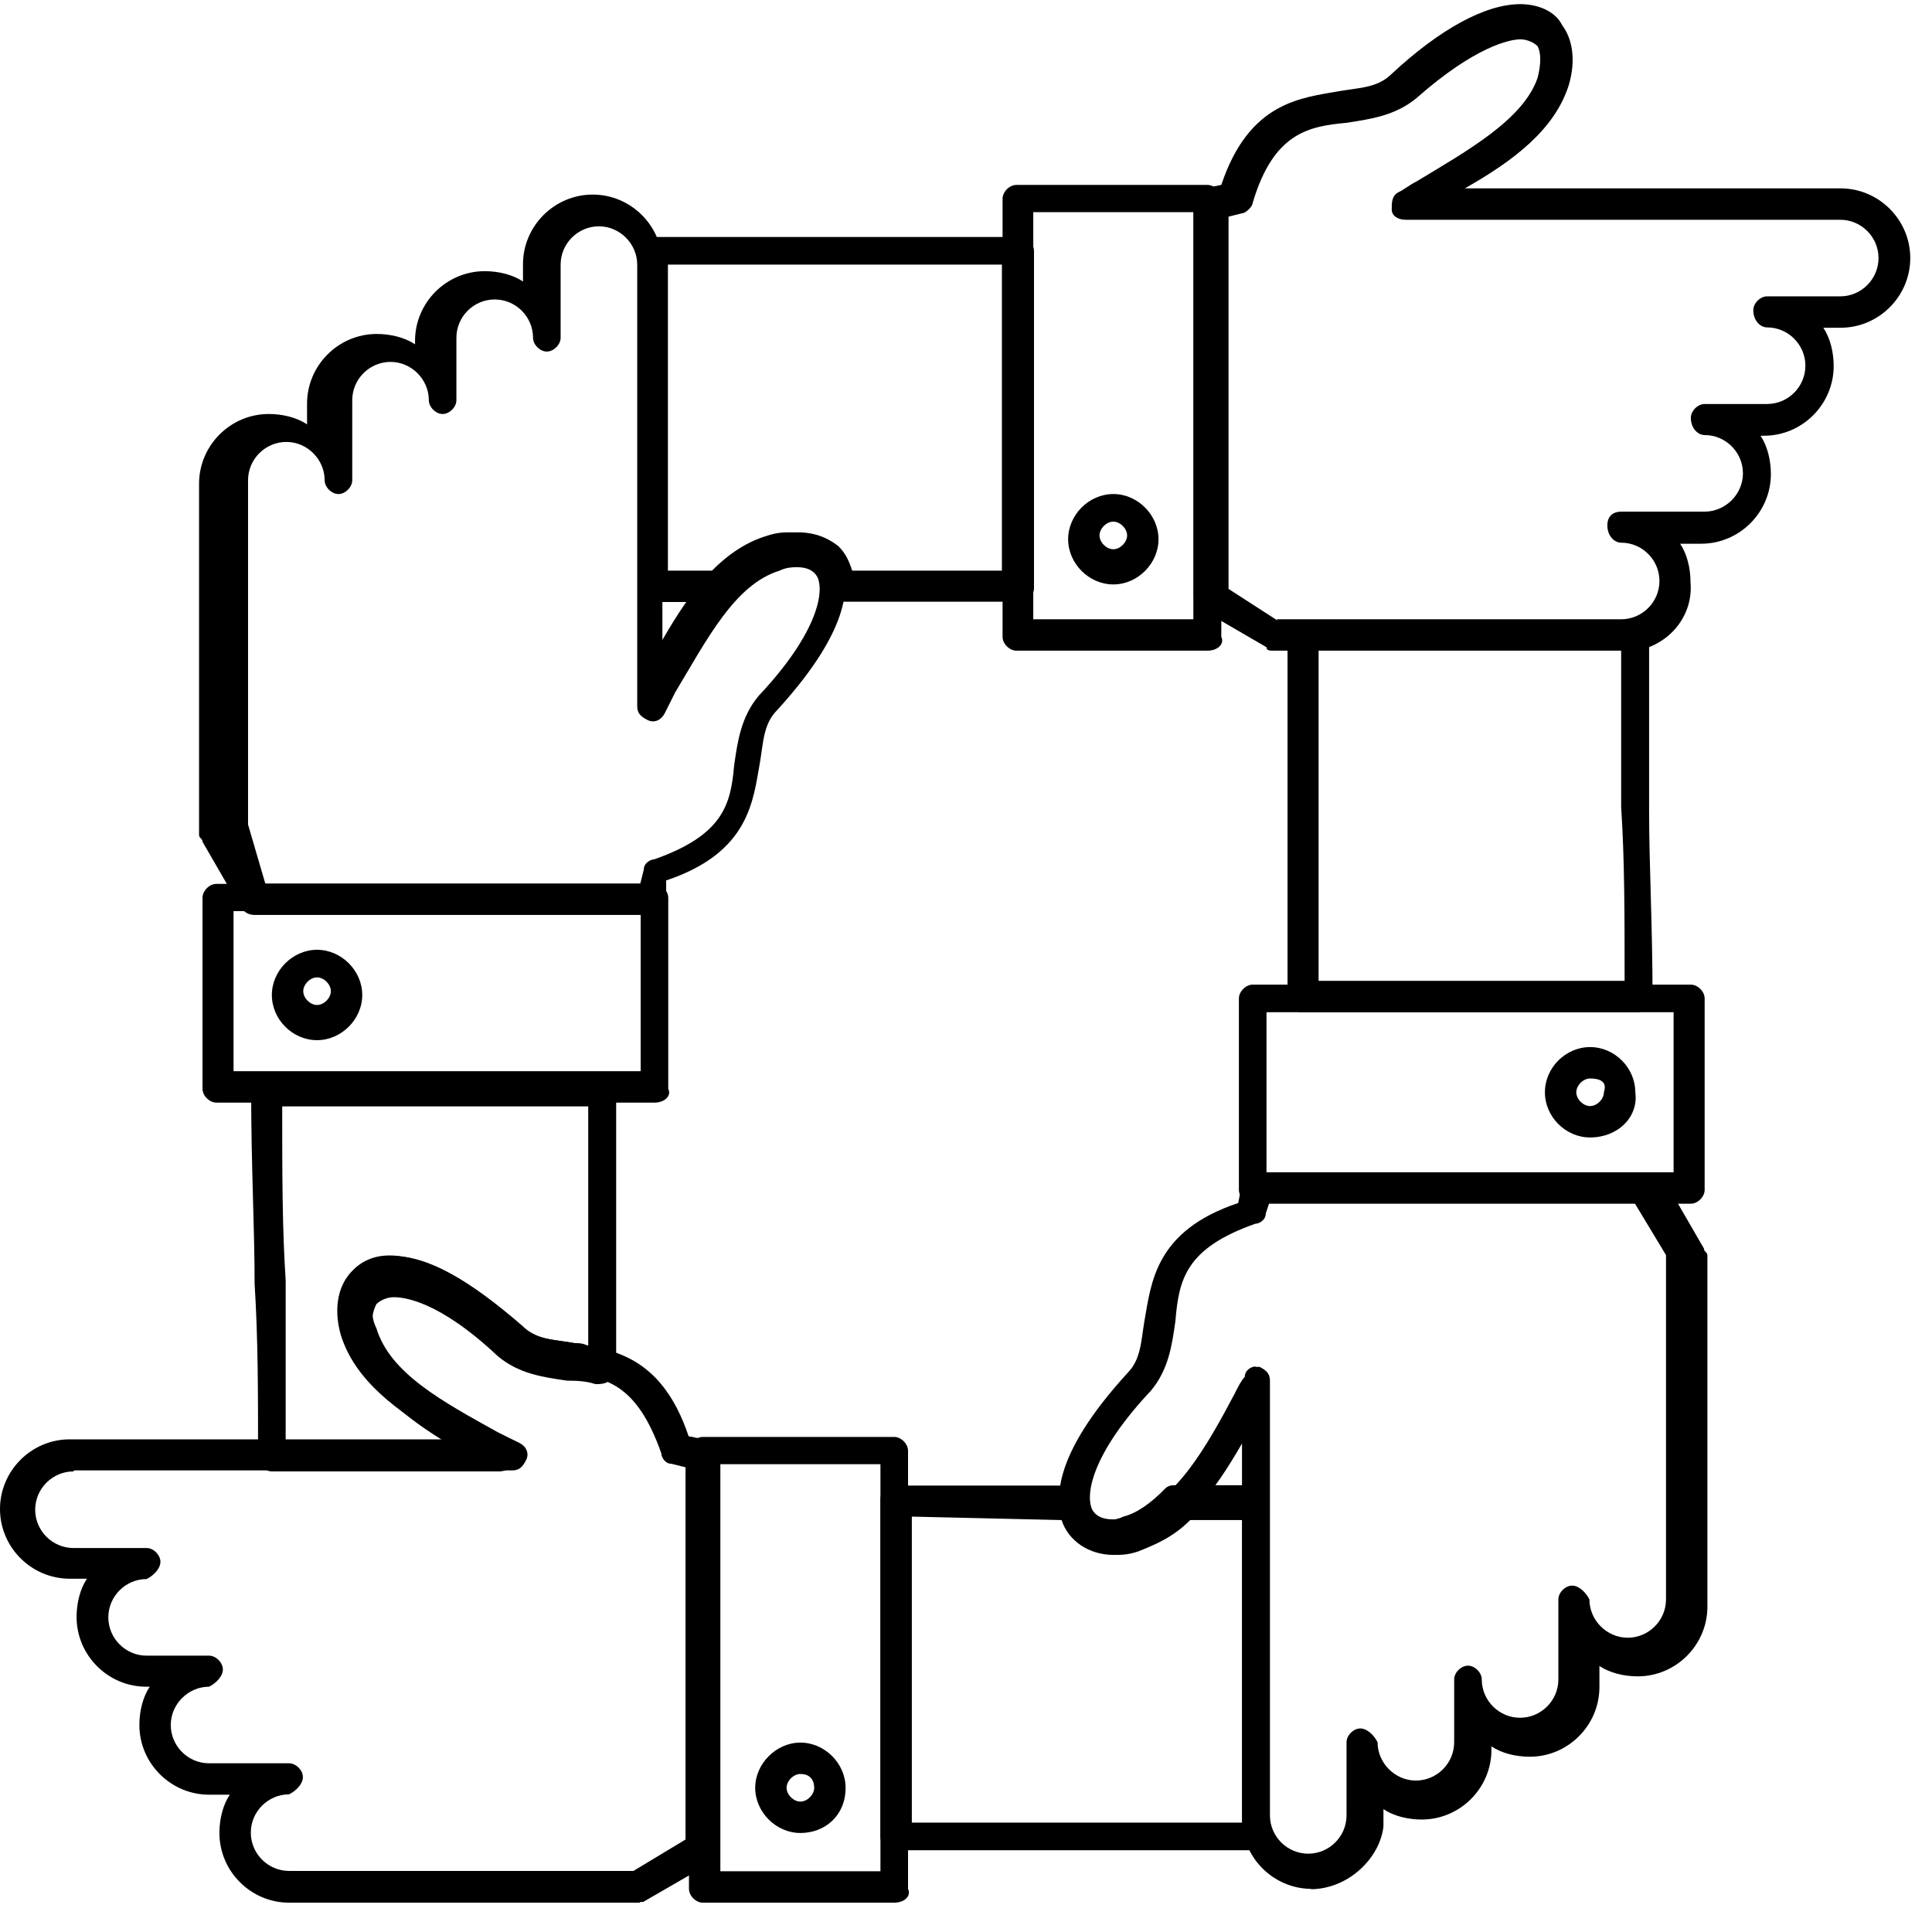
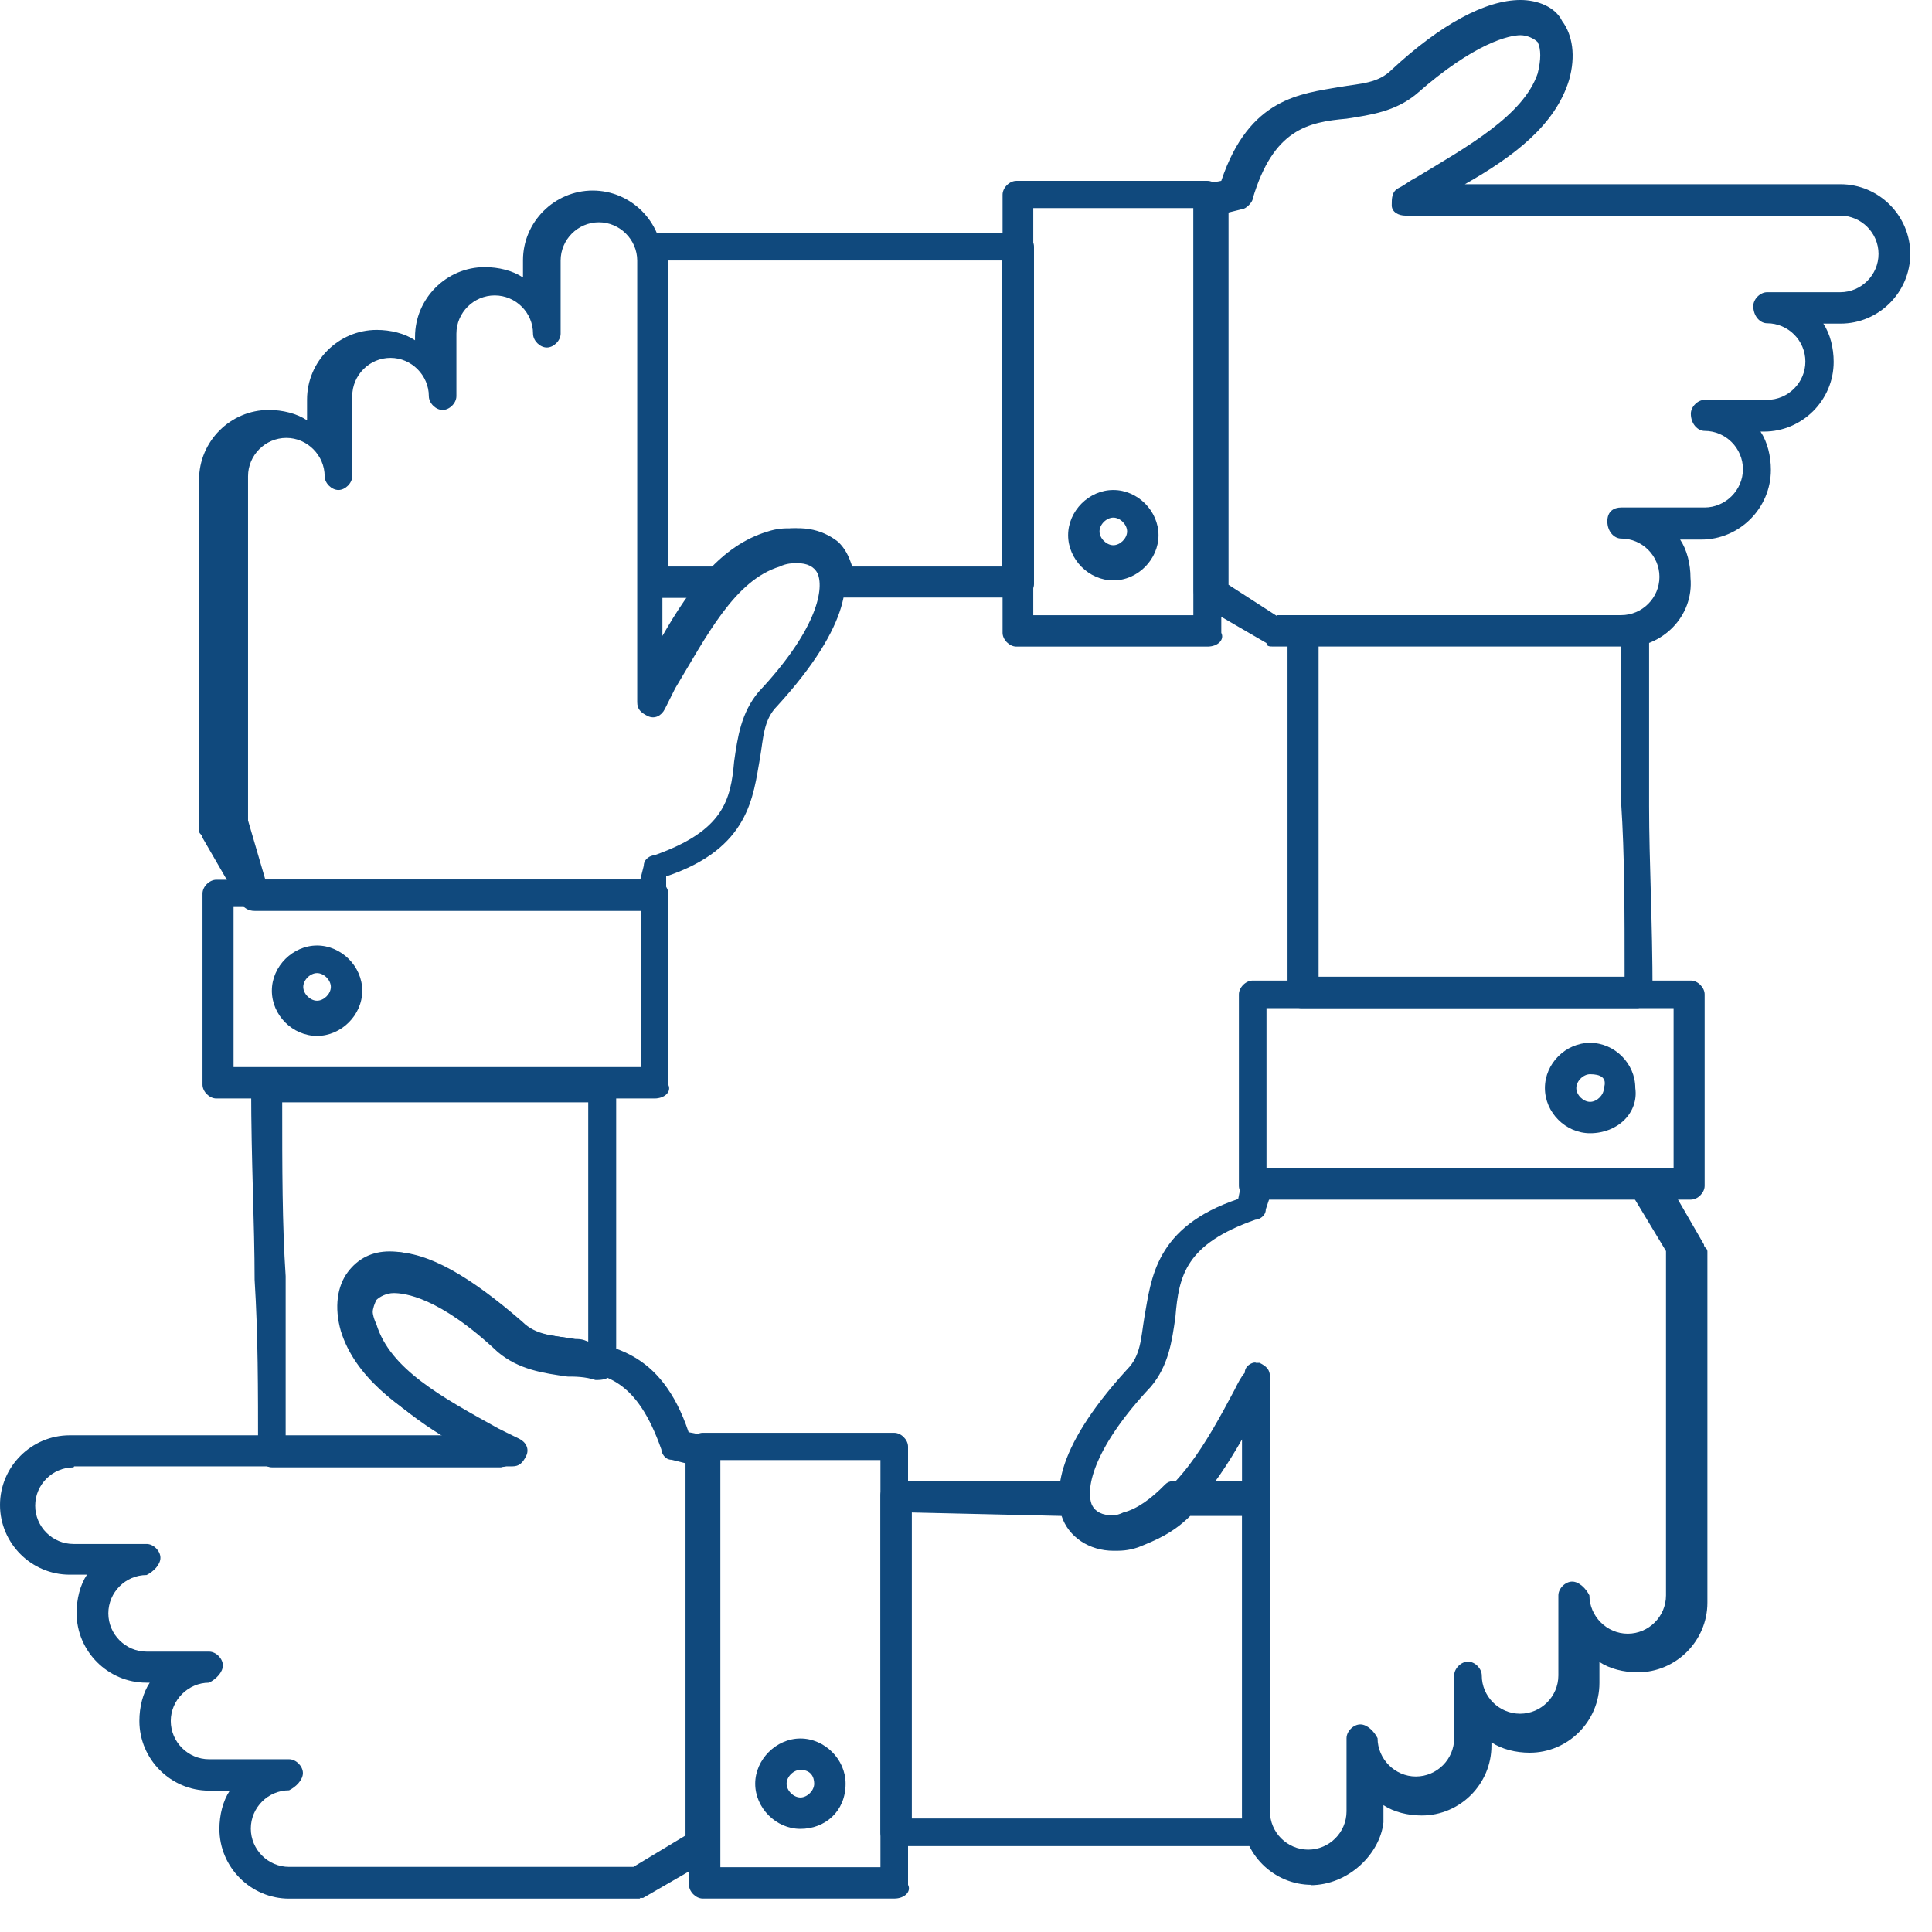
<svg xmlns="http://www.w3.org/2000/svg" width="56" height="56" viewBox="0 0 56 56" fill="none">
-   <path d="M47.09 18.86H36.91C36.81 18.86 36.71 18.86 36.71 18.76L34.8 17.65C34.7 17.55 34.6 17.45 34.6 17.25V5.86C34.6 5.66 34.7 5.46 34.9 5.46L35.4 5.36C36.21 2.94 37.72 2.84 38.83 2.64C39.43 2.54 39.94 2.54 40.34 2.14C41.75 0.83 43.06 0.12 44.07 0.12C44.57 0.12 45.08 0.32 45.28 0.73C45.58 1.13 45.68 1.74 45.48 2.44C45.08 3.75 43.87 4.66 42.46 5.46H53.35C54.46 5.46 55.37 6.37 55.37 7.48C55.37 8.59 54.46 9.5 53.35 9.5H52.85C53.05 9.8 53.15 10.21 53.15 10.61C53.15 11.72 52.24 12.63 51.13 12.63H51.03C51.23 12.93 51.33 13.34 51.33 13.74C51.33 14.85 50.42 15.76 49.31 15.76H48.7C48.9 16.06 49 16.47 49 16.87C49.1 17.98 48.19 18.89 47.08 18.89L47.09 18.86ZM37.01 17.95H46.99C47.6 17.95 48.1 17.45 48.1 16.84C48.1 16.23 47.6 15.73 46.99 15.73C46.79 15.73 46.59 15.53 46.59 15.23C46.59 14.93 46.79 14.83 46.99 14.83H49.41C50.01 14.83 50.52 14.33 50.52 13.72C50.52 13.11 50.02 12.61 49.41 12.61C49.21 12.61 49.01 12.41 49.01 12.11C49.01 11.91 49.21 11.71 49.41 11.71H51.22C51.83 11.71 52.33 11.21 52.33 10.6C52.33 9.99 51.83 9.49 51.22 9.49C51.02 9.49 50.82 9.29 50.82 8.99C50.82 8.79 51.02 8.59 51.22 8.59H53.34C53.95 8.59 54.45 8.09 54.45 7.48C54.45 6.87 53.95 6.37 53.34 6.37H40.74C40.54 6.37 40.34 6.27 40.34 6.07C40.34 5.87 40.34 5.67 40.54 5.57C40.74 5.47 40.84 5.37 41.04 5.27C42.55 4.36 44.16 3.46 44.57 2.25C44.67 1.85 44.67 1.54 44.57 1.34C44.47 1.24 44.27 1.14 44.07 1.14C43.77 1.14 42.76 1.34 41.05 2.85C40.44 3.35 39.74 3.45 39.03 3.56C37.92 3.66 36.91 3.86 36.31 5.88C36.31 5.98 36.11 6.18 36.01 6.18L35.61 6.28V17.07L37.02 17.98L37.01 17.95Z" fill="black" />
-   <path d="M35 18.86H29.46C29.26 18.86 29.06 18.66 29.06 18.46V5.76C29.06 5.56 29.26 5.36 29.46 5.36H35C35.2 5.36 35.4 5.56 35.4 5.76V18.46C35.5 18.66 35.3 18.86 35 18.86ZM29.95 17.95H34.59V6.15H29.95V17.95Z" fill="black" />
-   <path d="M32.27 16.94C31.56 16.94 30.96 16.33 30.96 15.63C30.96 14.93 31.56 14.32 32.27 14.32C32.98 14.32 33.58 14.93 33.58 15.63C33.58 16.33 32.98 16.94 32.27 16.94ZM32.27 15.12C32.07 15.12 31.87 15.32 31.87 15.52C31.87 15.72 32.07 15.92 32.27 15.92C32.47 15.92 32.67 15.72 32.67 15.52C32.67 15.32 32.47 15.12 32.27 15.12Z" fill="black" />
-   <path d="M29.451 17.44H24.21C24.11 17.44 24.011 17.44 23.91 17.34C23.811 17.24 23.811 17.14 23.811 17.04C23.811 16.84 23.811 16.64 23.61 16.54C23.511 16.44 23.311 16.34 23.11 16.34C23.011 16.34 22.811 16.34 22.61 16.44C22.11 16.54 21.701 16.84 21.3 17.35C21.201 17.45 21.101 17.45 21 17.45H18.881C18.68 17.45 18.48 17.25 18.48 17.05V7.47C18.48 7.37 18.48 7.17 18.581 7.07C18.68 6.97 18.78 6.87 18.98 6.87H29.57C29.77 6.87 29.971 7.07 29.971 7.27V17.05C29.971 17.25 29.77 17.45 29.471 17.45L29.451 17.44ZM24.71 16.54H29.041V7.67H19.36V16.54H20.77C21.27 16.04 21.78 15.63 22.381 15.53C23.191 15.33 23.791 15.43 24.3 15.83C24.5 16.03 24.601 16.23 24.701 16.54H24.71Z" fill="black" />
-   <path d="M38.02 54.75C36.91 54.75 36 53.84 36 52.73V41.84C35.19 43.25 34.29 44.46 32.98 44.86C32.68 44.96 32.48 44.96 32.27 44.96C31.56 44.96 31.06 44.66 30.86 44.15C30.56 43.55 30.46 42.23 32.67 39.81C33.07 39.41 33.07 38.9 33.17 38.3C33.37 37.19 33.47 35.68 35.89 34.87L35.99 34.37C35.99 34.17 36.19 34.07 36.39 34.07H47.88C48.08 34.07 48.18 34.17 48.28 34.27L49.39 36.19C49.39 36.29 49.49 36.29 49.49 36.39V46.57C49.49 47.68 48.58 48.59 47.47 48.59C47.07 48.59 46.66 48.49 46.36 48.29V48.9C46.36 50.01 45.45 50.92 44.34 50.92C43.94 50.92 43.53 50.82 43.23 50.62V50.72C43.23 51.83 42.32 52.74 41.21 52.74C40.81 52.74 40.4 52.64 40.1 52.44V52.94C40 53.85 39.09 54.76 37.98 54.76L38.02 54.75ZM36.41 39.62H36.51C36.71 39.72 36.81 39.82 36.81 40.02V52.62C36.81 53.23 37.31 53.73 37.92 53.73C38.53 53.73 39.03 53.23 39.03 52.62V50.5C39.03 50.3 39.23 50.1 39.43 50.1C39.63 50.1 39.83 50.3 39.93 50.5C39.93 51.1 40.43 51.61 41.04 51.61C41.65 51.61 42.15 51.11 42.15 50.5V48.68C42.15 48.48 42.35 48.28 42.55 48.28C42.75 48.28 42.95 48.48 42.95 48.68C42.95 49.29 43.45 49.79 44.06 49.79C44.67 49.79 45.17 49.29 45.17 48.68V46.36C45.17 46.16 45.37 45.96 45.57 45.96C45.77 45.96 45.97 46.16 46.07 46.36C46.07 46.96 46.57 47.47 47.18 47.47C47.79 47.47 48.29 46.97 48.29 46.36V36.38L47.38 34.87H36.79L36.69 35.17C36.69 35.37 36.49 35.47 36.39 35.47C34.37 36.18 34.17 37.08 34.07 38.29C33.97 39 33.87 39.7 33.36 40.31C31.75 42.02 31.44 43.23 31.65 43.74C31.75 43.94 31.95 44.04 32.26 44.04C32.36 44.04 32.56 44.04 32.76 43.94C34.07 43.54 34.98 41.92 35.78 40.41C35.88 40.21 35.98 40.01 36.08 39.91C36.08 39.71 36.28 39.61 36.38 39.61L36.41 39.62Z" fill="black" />
-   <path d="M49.01 34.89H36.31C36.11 34.89 35.91 34.69 35.91 34.49V28.94C35.91 28.74 36.11 28.54 36.31 28.54H49.01C49.21 28.54 49.41 28.74 49.41 28.94V34.49C49.41 34.69 49.21 34.89 49.01 34.89ZM36.71 33.98H48.51V29.34H36.71V33.98Z" fill="black" />
-   <path d="M46.09 32.97C45.38 32.97 44.78 32.37 44.78 31.66C44.78 30.95 45.38 30.35 46.09 30.35C46.8 30.35 47.4 30.95 47.4 31.66C47.5 32.37 46.9 32.97 46.09 32.97ZM46.09 31.26C45.89 31.26 45.69 31.46 45.69 31.66C45.69 31.86 45.89 32.06 46.09 32.06C46.29 32.06 46.49 31.86 46.49 31.66C46.59 31.36 46.39 31.26 46.09 31.26Z" fill="black" />
-   <path d="M47.5 29.34H37.72C37.52 29.34 37.32 29.14 37.32 28.94V18.45C37.32 18.25 37.52 18.05 37.72 18.05H47.4C47.5 18.05 47.6 18.05 47.7 18.15C47.8 18.25 47.8 18.35 47.8 18.45V23.49C47.8 25.1 47.9 26.82 47.9 28.93C48 29.13 47.8 29.33 47.5 29.33V29.34ZM38.22 28.43H47.09C47.09 26.51 47.09 24.9 46.99 23.39V18.75H38.22V28.43Z" fill="black" />
-   <path d="M18.56 55.15H8.38C7.27 55.15 6.36 54.24 6.36 53.13C6.36 52.73 6.46 52.32 6.66 52.02H6.06C4.95 52.02 4.04 51.11 4.04 50C4.04 49.6 4.14 49.19 4.34 48.89H4.24C3.13 48.89 2.22 47.98 2.22 46.87C2.22 46.47 2.32 46.06 2.52 45.76H2.02C0.91 45.76 0 44.85 0 43.74C0 42.63 0.91 41.72 2.02 41.72H12.91C11.5 40.91 10.29 40.01 9.88 38.7C9.68 38 9.78 37.39 10.08 36.99C10.38 36.59 10.79 36.39 11.29 36.39C12.3 36.39 13.51 37.1 15.02 38.41C15.42 38.81 15.93 38.81 16.53 38.91C17.64 39.11 19.15 39.21 19.96 41.63L20.46 41.73C20.66 41.73 20.76 41.93 20.76 42.13V53.62C20.76 53.82 20.66 53.92 20.56 54.02L18.64 55.13C18.74 55.13 18.64 55.13 18.54 55.13L18.56 55.15ZM2.13 42.65C1.52 42.65 1.02 43.15 1.02 43.76C1.02 44.37 1.52 44.87 2.13 44.87H4.25C4.45 44.87 4.65 45.07 4.65 45.27C4.65 45.47 4.45 45.67 4.25 45.77C3.64 45.77 3.14 46.27 3.14 46.88C3.14 47.49 3.64 47.99 4.25 47.99H6.06C6.26 47.99 6.46 48.19 6.46 48.39C6.46 48.59 6.26 48.79 6.06 48.89C5.46 48.89 4.95 49.39 4.95 50C4.95 50.61 5.45 51.11 6.06 51.11H8.38C8.58 51.11 8.78 51.31 8.78 51.51C8.78 51.71 8.58 51.91 8.38 52.01C7.77 52.01 7.27 52.51 7.27 53.12C7.27 53.73 7.77 54.23 8.38 54.23H18.36L19.87 53.32V42.53L19.47 42.43C19.27 42.43 19.17 42.23 19.17 42.13C18.46 40.11 17.56 39.91 16.45 39.81C15.74 39.71 15.04 39.61 14.43 39.1C12.72 37.49 11.71 37.39 11.41 37.39C11.21 37.39 11.01 37.49 10.91 37.59C10.81 37.79 10.71 38.09 10.91 38.5C11.31 39.81 12.82 40.62 14.44 41.52C14.64 41.62 14.84 41.72 15.05 41.82C15.25 41.92 15.35 42.12 15.25 42.32C15.15 42.52 15.05 42.62 14.85 42.62H2.15L2.13 42.65Z" fill="black" />
-   <path d="M25.92 55.15H20.37C20.17 55.15 19.97 54.95 19.97 54.75V42.05C19.97 41.85 20.17 41.65 20.37 41.65H25.92C26.12 41.65 26.32 41.85 26.32 42.05V54.75C26.42 54.95 26.22 55.15 25.92 55.15ZM20.88 54.24H25.52V42.44H20.88V54.24Z" fill="black" />
-   <path d="M23.2 53.13C22.49 53.13 21.89 52.52 21.89 51.82C21.89 51.12 22.5 50.51 23.2 50.51C23.9 50.51 24.51 51.11 24.51 51.82C24.51 52.63 23.91 53.13 23.2 53.13ZM23.2 51.42C23 51.42 22.8 51.62 22.8 51.82C22.8 52.02 23 52.22 23.2 52.22C23.4 52.22 23.6 52.02 23.6 51.82C23.6 51.62 23.5 51.42 23.2 51.42Z" fill="black" />
-   <path d="M25.919 53.64C25.72 53.64 25.52 53.44 25.52 53.24V43.46C25.52 43.26 25.72 43.06 25.919 43.06H31.059C31.259 43.06 31.459 43.26 31.459 43.46C31.459 43.56 31.459 44.06 32.059 44.06C32.16 44.06 32.359 44.06 32.559 43.96C32.959 43.86 33.37 43.56 33.77 43.15C33.87 43.05 33.969 43.05 34.069 43.05H36.289C36.489 43.05 36.69 43.25 36.69 43.45V53.03C36.69 53.13 36.69 53.33 36.59 53.43C36.489 53.53 36.389 53.63 36.19 53.63H25.91L25.919 53.64ZM26.43 43.96V52.83H36.01V44.06H34.499C33.999 44.56 33.489 44.77 32.989 44.97C32.69 45.07 32.489 45.07 32.279 45.07C31.57 45.07 30.97 44.67 30.77 44.06L26.439 43.96H26.43Z" fill="black" />
-   <path d="M18.869 26.52H7.38C7.18 26.52 7.08 26.42 6.98 26.32L5.87 24.4C5.87 24.3 5.77 24.3 5.77 24.2V14.02C5.77 12.91 6.68 12 7.79 12C8.19 12 8.6 12.1 8.9 12.3V11.7C8.9 10.59 9.81 9.68 10.919 9.68C11.319 9.68 11.729 9.78 12.03 9.98V9.88C12.03 8.77 12.94 7.86 14.05 7.86C14.45 7.86 14.86 7.96 15.159 8.16V7.66C15.159 6.55 16.07 5.64 17.18 5.64C18.29 5.64 19.2 6.55 19.2 7.66V18.55C20.009 17.14 20.91 15.93 22.23 15.53C22.529 15.43 22.73 15.43 22.93 15.43C23.64 15.43 24.14 15.73 24.34 16.24C24.64 16.85 24.739 18.16 22.529 20.58C22.13 20.98 22.13 21.49 22.029 22.09C21.829 23.2 21.73 24.71 19.309 25.52V26.12C19.309 26.32 19.11 26.52 18.91 26.52H18.869ZM7.67 25.61H18.559L18.66 25.21C18.66 25.01 18.86 24.91 18.959 24.91C20.98 24.2 21.18 23.3 21.279 22.19C21.38 21.48 21.48 20.78 21.989 20.17C23.599 18.46 23.91 17.25 23.7 16.74C23.599 16.54 23.399 16.44 23.099 16.44C23 16.44 22.799 16.44 22.599 16.54C21.29 16.94 20.48 18.56 19.57 20.07C19.47 20.27 19.369 20.47 19.27 20.67C19.169 20.87 18.97 20.97 18.77 20.87C18.57 20.77 18.47 20.67 18.47 20.47V7.67C18.47 7.07 17.97 6.56 17.36 6.56C16.75 6.56 16.25 7.06 16.25 7.67V9.79C16.25 9.99 16.049 10.19 15.85 10.19C15.649 10.19 15.45 9.99 15.45 9.79C15.45 9.18 14.95 8.68 14.339 8.68C13.729 8.68 13.229 9.18 13.229 9.79V11.6C13.229 11.8 13.03 12 12.829 12C12.63 12 12.43 11.8 12.43 11.6C12.43 11 11.93 10.49 11.319 10.49C10.71 10.49 10.21 10.99 10.21 11.6V13.92C10.21 14.12 10.009 14.32 9.81 14.32C9.61 14.32 9.41 14.12 9.41 13.92C9.41 13.32 8.91 12.81 8.3 12.81C7.69 12.81 7.19 13.31 7.19 13.92V23.9L7.69 25.61H7.67Z" fill="black" />
-   <path d="M18.97 31.96H6.27C6.07 31.96 5.87 31.76 5.87 31.56V26.02C5.87 25.82 6.07 25.62 6.27 25.62H18.97C19.17 25.62 19.37 25.82 19.37 26.02V31.56C19.47 31.76 19.27 31.96 18.97 31.96ZM6.77 31.05H18.57V26.41H6.77V31.05Z" fill="black" />
-   <path d="M9.19 30.15C8.48 30.15 7.88 29.55 7.88 28.84C7.88 28.13 8.49 27.53 9.19 27.53C9.89 27.53 10.5 28.13 10.5 28.84C10.5 29.55 9.89 30.15 9.19 30.15ZM9.19 28.33C8.99 28.33 8.79 28.53 8.79 28.73C8.79 28.93 8.99 29.13 9.19 29.13C9.39 29.13 9.59 28.93 9.59 28.73C9.59 28.53 9.39 28.33 9.19 28.33Z" fill="black" />
-   <path d="M14.53 42.65H7.88C7.68 42.65 7.48 42.45 7.48 42.25C7.48 40.33 7.48 38.82 7.38 37.21C7.38 35.6 7.28 33.78 7.28 31.66C7.28 31.46 7.48 31.26 7.68 31.26H17.46C17.66 31.26 17.86 31.46 17.86 31.66V39.62C17.86 39.72 17.76 39.92 17.66 40.02C17.56 40.12 17.36 40.12 17.26 40.12C16.96 40.02 16.65 40.02 16.45 40.02C15.74 39.92 15.04 39.82 14.43 39.31C12.72 37.7 11.71 37.6 11.41 37.6C11.21 37.6 11.01 37.7 10.91 37.8C10.81 38 10.71 38.3 10.91 38.71C11.31 40.02 12.93 41.03 14.74 42.04C14.94 42.14 15.04 42.24 15.04 42.44C14.94 42.44 14.74 42.64 14.54 42.64L14.53 42.65ZM8.28 41.74H12.82C11.51 40.93 10.4 39.93 10 38.72C9.8 38.02 9.9 37.41 10.2 37.01C10.5 36.61 10.91 36.41 11.41 36.41C12.42 36.41 13.63 37.12 15.14 38.43C15.54 38.83 16.05 38.83 16.65 38.93C16.75 38.93 16.95 38.93 17.05 39.03V32.07H8.18C8.18 33.99 8.18 35.6 8.28 37.11V41.75V41.74Z" fill="black" />
+   <path d="M47.09 18.74H36.91C36.81 18.74 36.71 18.74 36.71 18.64L34.8 17.53C34.7 17.43 34.6 17.33 34.6 17.13V5.74C34.6 5.54 34.7 5.34 34.9 5.34L35.4 5.24C36.21 2.82 37.72 2.72 38.83 2.52C39.43 2.42 39.94 2.42 40.34 2.02C41.75 0.71 43.06 0 44.07 0C44.57 0 45.08 0.2 45.28 0.61C45.58 1.01 45.68 1.62 45.48 2.32C45.08 3.63 43.87 4.54 42.46 5.34H53.35C54.46 5.34 55.37 6.25 55.37 7.36C55.37 8.47 54.46 9.38 53.35 9.38H52.85C53.05 9.68 53.15 10.09 53.15 10.49C53.15 11.6 52.24 12.51 51.13 12.51H51.03C51.23 12.81 51.33 13.22 51.33 13.62C51.33 14.73 50.42 15.64 49.31 15.64H48.7C48.9 15.94 49 16.35 49 16.75C49.1 17.86 48.19 18.77 47.08 18.77L47.09 18.74ZM37.01 17.83H46.99C47.6 17.83 48.1 17.33 48.1 16.72C48.1 16.11 47.6 15.61 46.99 15.61C46.79 15.61 46.59 15.41 46.59 15.11C46.59 14.81 46.79 14.71 46.99 14.71H49.41C50.01 14.71 50.52 14.21 50.52 13.6C50.52 12.99 50.02 12.49 49.41 12.49C49.21 12.49 49.01 12.29 49.01 11.99C49.01 11.79 49.21 11.59 49.41 11.59H51.22C51.83 11.59 52.33 11.09 52.33 10.48C52.33 9.87 51.83 9.37 51.22 9.37C51.02 9.37 50.82 9.17 50.82 8.87C50.82 8.67 51.02 8.47 51.22 8.47H53.34C53.95 8.47 54.45 7.97 54.45 7.36C54.45 6.75 53.95 6.25 53.34 6.25H40.74C40.54 6.25 40.34 6.15 40.34 5.95C40.34 5.75 40.34 5.55 40.54 5.45C40.74 5.35 40.84 5.25 41.04 5.15C42.55 4.24 44.16 3.34 44.57 2.13C44.67 1.73 44.67 1.42 44.57 1.22C44.47 1.12 44.27 1.02 44.07 1.02C43.77 1.02 42.76 1.22 41.05 2.73C40.44 3.23 39.74 3.33 39.03 3.44C37.92 3.54 36.91 3.74 36.31 5.76C36.31 5.86 36.11 6.06 36.01 6.06L35.61 6.16V16.95L37.02 17.86L37.01 17.83Z" fill="#10497D" />
+   <path d="M35 18.742H29.46C29.26 18.742 29.06 18.542 29.06 18.342V5.642C29.06 5.442 29.26 5.242 29.46 5.242H35C35.2 5.242 35.4 5.442 35.4 5.642V18.342C35.5 18.542 35.3 18.742 35 18.742ZM29.95 17.832H34.59V6.032H29.95V17.832Z" fill="#10497D" />
+   <path d="M32.27 16.823C31.56 16.823 30.96 16.213 30.96 15.513C30.96 14.813 31.56 14.203 32.27 14.203C32.98 14.203 33.58 14.813 33.58 15.513C33.58 16.213 32.98 16.823 32.27 16.823ZM32.27 15.003C32.07 15.003 31.87 15.203 31.87 15.403C31.87 15.603 32.07 15.803 32.27 15.803C32.47 15.803 32.67 15.603 32.67 15.403C32.67 15.203 32.47 15.003 32.27 15.003Z" fill="#10497D" />
+   <path d="M29.451 17.32H24.21C24.11 17.32 24.011 17.32 23.91 17.22C23.811 17.12 23.811 17.02 23.811 16.92C23.811 16.72 23.811 16.52 23.61 16.42C23.511 16.32 23.311 16.22 23.11 16.22C23.011 16.22 22.811 16.22 22.61 16.32C22.11 16.42 21.701 16.72 21.3 17.23C21.201 17.33 21.101 17.33 21 17.33H18.881C18.68 17.33 18.48 17.13 18.48 16.93V7.35C18.48 7.25 18.48 7.05 18.581 6.95C18.68 6.85 18.78 6.75 18.98 6.75H29.57C29.77 6.75 29.971 6.95 29.971 7.15V16.93C29.971 17.13 29.77 17.33 29.471 17.33L29.451 17.32ZM24.71 16.42H29.041V7.55H19.36V16.42H20.77C21.27 15.92 21.78 15.51 22.381 15.41C23.191 15.21 23.791 15.31 24.3 15.71C24.5 15.91 24.601 16.11 24.701 16.42H24.71Z" fill="#10497D" />
+   <path d="M38.02 54.633C36.91 54.633 36 53.723 36 52.613V41.723C35.19 43.133 34.29 44.343 32.98 44.743C32.68 44.843 32.48 44.843 32.27 44.843C31.56 44.843 31.06 44.543 30.86 44.033C30.56 43.433 30.46 42.113 32.67 39.693C33.07 39.293 33.07 38.783 33.17 38.183C33.37 37.073 33.47 35.563 35.89 34.753L35.99 34.253C35.99 34.053 36.19 33.953 36.39 33.953H47.88C48.08 33.953 48.18 34.053 48.28 34.153L49.39 36.073C49.39 36.173 49.49 36.173 49.49 36.273V46.453C49.49 47.563 48.58 48.473 47.47 48.473C47.07 48.473 46.66 48.373 46.36 48.173V48.783C46.36 49.893 45.45 50.803 44.34 50.803C43.94 50.803 43.53 50.703 43.23 50.503V50.603C43.23 51.713 42.32 52.623 41.21 52.623C40.81 52.623 40.4 52.523 40.1 52.323V52.823C40 53.733 39.09 54.643 37.98 54.643L38.02 54.633ZM36.41 39.503H36.51C36.71 39.603 36.81 39.703 36.81 39.903V52.503C36.81 53.113 37.31 53.613 37.92 53.613C38.53 53.613 39.03 53.113 39.03 52.503V50.383C39.03 50.183 39.23 49.983 39.43 49.983C39.63 49.983 39.83 50.183 39.93 50.383C39.93 50.983 40.43 51.493 41.04 51.493C41.65 51.493 42.15 50.993 42.15 50.383V48.563C42.15 48.363 42.35 48.163 42.55 48.163C42.75 48.163 42.95 48.363 42.95 48.563C42.95 49.173 43.45 49.673 44.06 49.673C44.67 49.673 45.17 49.173 45.17 48.563V46.243C45.17 46.043 45.37 45.843 45.57 45.843C45.77 45.843 45.97 46.043 46.07 46.243C46.07 46.843 46.57 47.353 47.18 47.353C47.79 47.353 48.29 46.853 48.29 46.243V36.263L47.38 34.753H36.79L36.69 35.053C36.69 35.253 36.49 35.353 36.39 35.353C34.37 36.063 34.17 36.963 34.07 38.173C33.97 38.883 33.87 39.583 33.36 40.193C31.75 41.903 31.44 43.113 31.65 43.623C31.75 43.823 31.95 43.923 32.26 43.923C32.36 43.923 32.56 43.923 32.76 43.823C34.07 43.423 34.98 41.803 35.78 40.293C35.88 40.093 35.98 39.893 36.08 39.793C36.08 39.593 36.28 39.493 36.38 39.493L36.41 39.503Z" fill="#10497D" />
+   <path d="M49.01 34.772H36.31C36.11 34.772 35.91 34.572 35.91 34.372V28.822C35.91 28.622 36.11 28.422 36.31 28.422H49.01C49.21 28.422 49.41 28.622 49.41 28.822V34.372C49.41 34.572 49.21 34.772 49.01 34.772ZM36.71 33.862H48.51V29.222H36.71V33.862Z" fill="#10497D" />
+   <path d="M46.09 32.847C45.38 32.847 44.78 32.247 44.78 31.537C44.78 30.827 45.38 30.227 46.09 30.227C46.8 30.227 47.4 30.827 47.4 31.537C47.5 32.247 46.9 32.847 46.09 32.847ZM46.09 31.137C45.89 31.137 45.69 31.337 45.69 31.537C45.69 31.737 45.89 31.937 46.09 31.937C46.29 31.937 46.49 31.737 46.49 31.537C46.59 31.237 46.39 31.137 46.09 31.137Z" fill="#10497D" />
+   <path d="M47.5 29.22H37.72C37.52 29.22 37.32 29.02 37.32 28.82V18.33C37.32 18.13 37.52 17.93 37.72 17.93H47.4C47.5 17.93 47.6 17.93 47.7 18.03C47.8 18.13 47.8 18.23 47.8 18.33V23.37C47.8 24.98 47.9 26.7 47.9 28.81C48 29.01 47.8 29.21 47.5 29.21V29.22ZM38.22 28.31H47.09C47.09 26.39 47.09 24.78 46.99 23.27V18.63H38.22V28.31Z" fill="#10497D" />
+   <path d="M18.56 55.033H8.38C7.27 55.033 6.36 54.123 6.36 53.013C6.36 52.613 6.46 52.203 6.66 51.903H6.06C4.95 51.903 4.04 50.993 4.04 49.883C4.04 49.483 4.14 49.073 4.34 48.773H4.24C3.13 48.773 2.22 47.863 2.22 46.753C2.22 46.353 2.32 45.943 2.52 45.643H2.02C0.91 45.643 0 44.733 0 43.623C0 42.513 0.91 41.603 2.02 41.603H12.91C11.5 40.793 10.29 39.893 9.88 38.583C9.68 37.883 9.78 37.273 10.08 36.873C10.38 36.473 10.79 36.273 11.29 36.273C12.3 36.273 13.51 36.983 15.02 38.293C15.42 38.693 15.93 38.693 16.53 38.793C17.64 38.993 19.15 39.093 19.96 41.513L20.46 41.613C20.66 41.613 20.76 41.813 20.76 42.013V53.503C20.76 53.703 20.66 53.803 20.56 53.903L18.64 55.013C18.74 55.013 18.64 55.013 18.54 55.013L18.56 55.033ZM2.13 42.533C1.52 42.533 1.02 43.033 1.02 43.643C1.02 44.253 1.52 44.753 2.13 44.753H4.25C4.45 44.753 4.65 44.953 4.65 45.153C4.65 45.353 4.45 45.553 4.25 45.653C3.64 45.653 3.14 46.153 3.14 46.763C3.14 47.373 3.64 47.873 4.25 47.873H6.06C6.26 47.873 6.46 48.073 6.46 48.273C6.46 48.473 6.26 48.673 6.06 48.773C5.46 48.773 4.95 49.273 4.95 49.883C4.95 50.493 5.45 50.993 6.06 50.993H8.38C8.58 50.993 8.78 51.193 8.78 51.393C8.78 51.593 8.58 51.793 8.38 51.893C7.77 51.893 7.27 52.393 7.27 53.003C7.27 53.613 7.77 54.113 8.38 54.113H18.36L19.87 53.203V42.413L19.47 42.313C19.27 42.313 19.17 42.113 19.17 42.013C18.46 39.993 17.56 39.793 16.45 39.693C15.74 39.593 15.04 39.493 14.43 38.983C12.72 37.373 11.71 37.273 11.41 37.273C11.21 37.273 11.01 37.373 10.91 37.473C10.81 37.673 10.71 37.973 10.91 38.383C11.31 39.693 12.82 40.503 14.44 41.403C14.64 41.503 14.84 41.603 15.05 41.703C15.25 41.803 15.35 42.003 15.25 42.203C15.15 42.403 15.05 42.503 14.85 42.503H2.15L2.13 42.533Z" fill="#10497D" />
+   <path d="M25.92 55.031H20.37C20.17 55.031 19.97 54.831 19.97 54.631V41.931C19.97 41.731 20.17 41.531 20.37 41.531H25.92C26.12 41.531 26.32 41.731 26.32 41.931V54.631C26.42 54.831 26.22 55.031 25.92 55.031ZM20.88 54.121H25.52V42.321H20.88V54.121Z" fill="#10497D" />
+   <path d="M23.2 53.011C22.49 53.011 21.89 52.401 21.89 51.701C21.89 51.001 22.5 50.391 23.2 50.391C23.9 50.391 24.51 50.991 24.51 51.701C24.51 52.511 23.91 53.011 23.2 53.011ZM23.2 51.301C23 51.301 22.8 51.501 22.8 51.701C22.8 51.901 23 52.101 23.2 52.101C23.4 52.101 23.6 51.901 23.6 51.701C23.6 51.501 23.5 51.301 23.2 51.301Z" fill="#10497D" />
+   <path d="M25.919 53.52C25.72 53.52 25.52 53.32 25.52 53.12V43.34C25.52 43.14 25.72 42.94 25.919 42.94H31.059C31.259 42.94 31.459 43.14 31.459 43.34C31.459 43.44 31.459 43.94 32.059 43.94C32.16 43.94 32.359 43.94 32.559 43.84C32.959 43.74 33.37 43.44 33.77 43.03C33.87 42.93 33.969 42.93 34.069 42.93H36.289C36.489 42.93 36.69 43.13 36.69 43.33V52.91C36.69 53.01 36.69 53.21 36.59 53.31C36.489 53.41 36.389 53.51 36.19 53.51H25.91L25.919 53.52ZM26.43 43.84V52.71H36.01V43.94H34.499C33.999 44.44 33.489 44.65 32.989 44.85C32.69 44.95 32.489 44.95 32.279 44.95C31.57 44.95 30.97 44.55 30.77 43.94L26.439 43.84H26.43Z" fill="#10497D" />
+   <path d="M18.869 26.403H7.38C7.18 26.403 7.08 26.303 6.98 26.203L5.87 24.283C5.87 24.183 5.77 24.183 5.77 24.083V13.903C5.77 12.793 6.68 11.883 7.79 11.883C8.19 11.883 8.6 11.983 8.9 12.183V11.583C8.9 10.473 9.81 9.563 10.919 9.563C11.319 9.563 11.729 9.663 12.03 9.863V9.763C12.03 8.653 12.94 7.743 14.05 7.743C14.45 7.743 14.86 7.843 15.159 8.043V7.543C15.159 6.433 16.07 5.523 17.18 5.523C18.29 5.523 19.2 6.433 19.2 7.543V18.433C20.009 17.023 20.91 15.813 22.23 15.413C22.529 15.313 22.73 15.313 22.93 15.313C23.64 15.313 24.14 15.613 24.34 16.123C24.64 16.733 24.739 18.043 22.529 20.463C22.13 20.863 22.13 21.373 22.029 21.973C21.829 23.083 21.73 24.593 19.309 25.403V26.003C19.309 26.203 19.11 26.403 18.91 26.403H18.869ZM7.67 25.493H18.559L18.66 25.093C18.66 24.893 18.86 24.793 18.959 24.793C20.98 24.083 21.18 23.183 21.279 22.073C21.38 21.363 21.48 20.663 21.989 20.053C23.599 18.343 23.91 17.133 23.7 16.623C23.599 16.423 23.399 16.323 23.099 16.323C23 16.323 22.799 16.323 22.599 16.423C21.29 16.823 20.48 18.443 19.57 19.953C19.47 20.153 19.369 20.353 19.27 20.553C19.169 20.753 18.97 20.853 18.77 20.753C18.57 20.653 18.47 20.553 18.47 20.353V7.553C18.47 6.953 17.97 6.443 17.36 6.443C16.75 6.443 16.25 6.943 16.25 7.553V9.673C16.25 9.873 16.049 10.073 15.85 10.073C15.649 10.073 15.45 9.873 15.45 9.673C15.45 9.063 14.95 8.563 14.339 8.563C13.729 8.563 13.229 9.063 13.229 9.673V11.483C13.229 11.683 13.03 11.883 12.829 11.883C12.63 11.883 12.43 11.683 12.43 11.483C12.43 10.883 11.93 10.373 11.319 10.373C10.71 10.373 10.21 10.873 10.21 11.483V13.803C10.21 14.003 10.009 14.203 9.81 14.203C9.61 14.203 9.41 14.003 9.41 13.803C9.41 13.203 8.91 12.693 8.3 12.693C7.69 12.693 7.19 13.193 7.19 13.803V23.783L7.69 25.493H7.67Z" fill="#10497D" />
+   <path d="M18.97 31.84H6.27C6.07 31.84 5.87 31.64 5.87 31.44V25.9C5.87 25.7 6.07 25.5 6.27 25.5H18.97C19.17 25.5 19.37 25.7 19.37 25.9V31.44C19.47 31.64 19.27 31.84 18.97 31.84ZM6.77 30.93H18.57V26.29H6.77V30.93Z" fill="#10497D" />
+   <path d="M9.19 30.026C8.48 30.026 7.88 29.426 7.88 28.716C7.88 28.006 8.49 27.406 9.19 27.406C9.89 27.406 10.5 28.006 10.5 28.716C10.5 29.426 9.89 30.026 9.19 30.026ZM9.19 28.206C8.99 28.206 8.79 28.406 8.79 28.606C8.79 28.806 8.99 29.006 9.19 29.006C9.39 29.006 9.59 28.806 9.59 28.606C9.59 28.406 9.39 28.206 9.19 28.206Z" fill="#10497D" />
+   <path d="M14.53 42.531H7.88C7.68 42.531 7.48 42.331 7.48 42.131C7.48 40.211 7.48 38.701 7.38 37.091C7.38 35.481 7.28 33.661 7.28 31.541C7.28 31.341 7.48 31.141 7.68 31.141H17.46C17.66 31.141 17.86 31.341 17.86 31.541V39.501C17.86 39.601 17.76 39.801 17.66 39.901C17.56 40.001 17.36 40.001 17.26 40.001C16.96 39.901 16.65 39.901 16.45 39.901C15.74 39.801 15.04 39.701 14.43 39.191C12.72 37.581 11.71 37.481 11.41 37.481C11.21 37.481 11.01 37.581 10.91 37.681C10.81 37.881 10.71 38.181 10.91 38.591C11.31 39.901 12.93 40.911 14.74 41.921C14.94 42.021 15.04 42.121 15.04 42.321C14.94 42.321 14.74 42.521 14.54 42.521L14.53 42.531ZM8.28 41.621H12.82C11.51 40.811 10.4 39.811 10 38.601C9.8 37.901 9.9 37.291 10.2 36.891C10.5 36.491 10.91 36.291 11.41 36.291C12.42 36.291 13.63 37.001 15.14 38.311C15.54 38.711 16.05 38.711 16.65 38.811C16.75 38.811 16.95 38.811 17.05 38.911V31.951H8.18C8.18 33.871 8.18 35.481 8.28 36.991V41.631V41.621Z" fill="#10497D" />
</svg>
